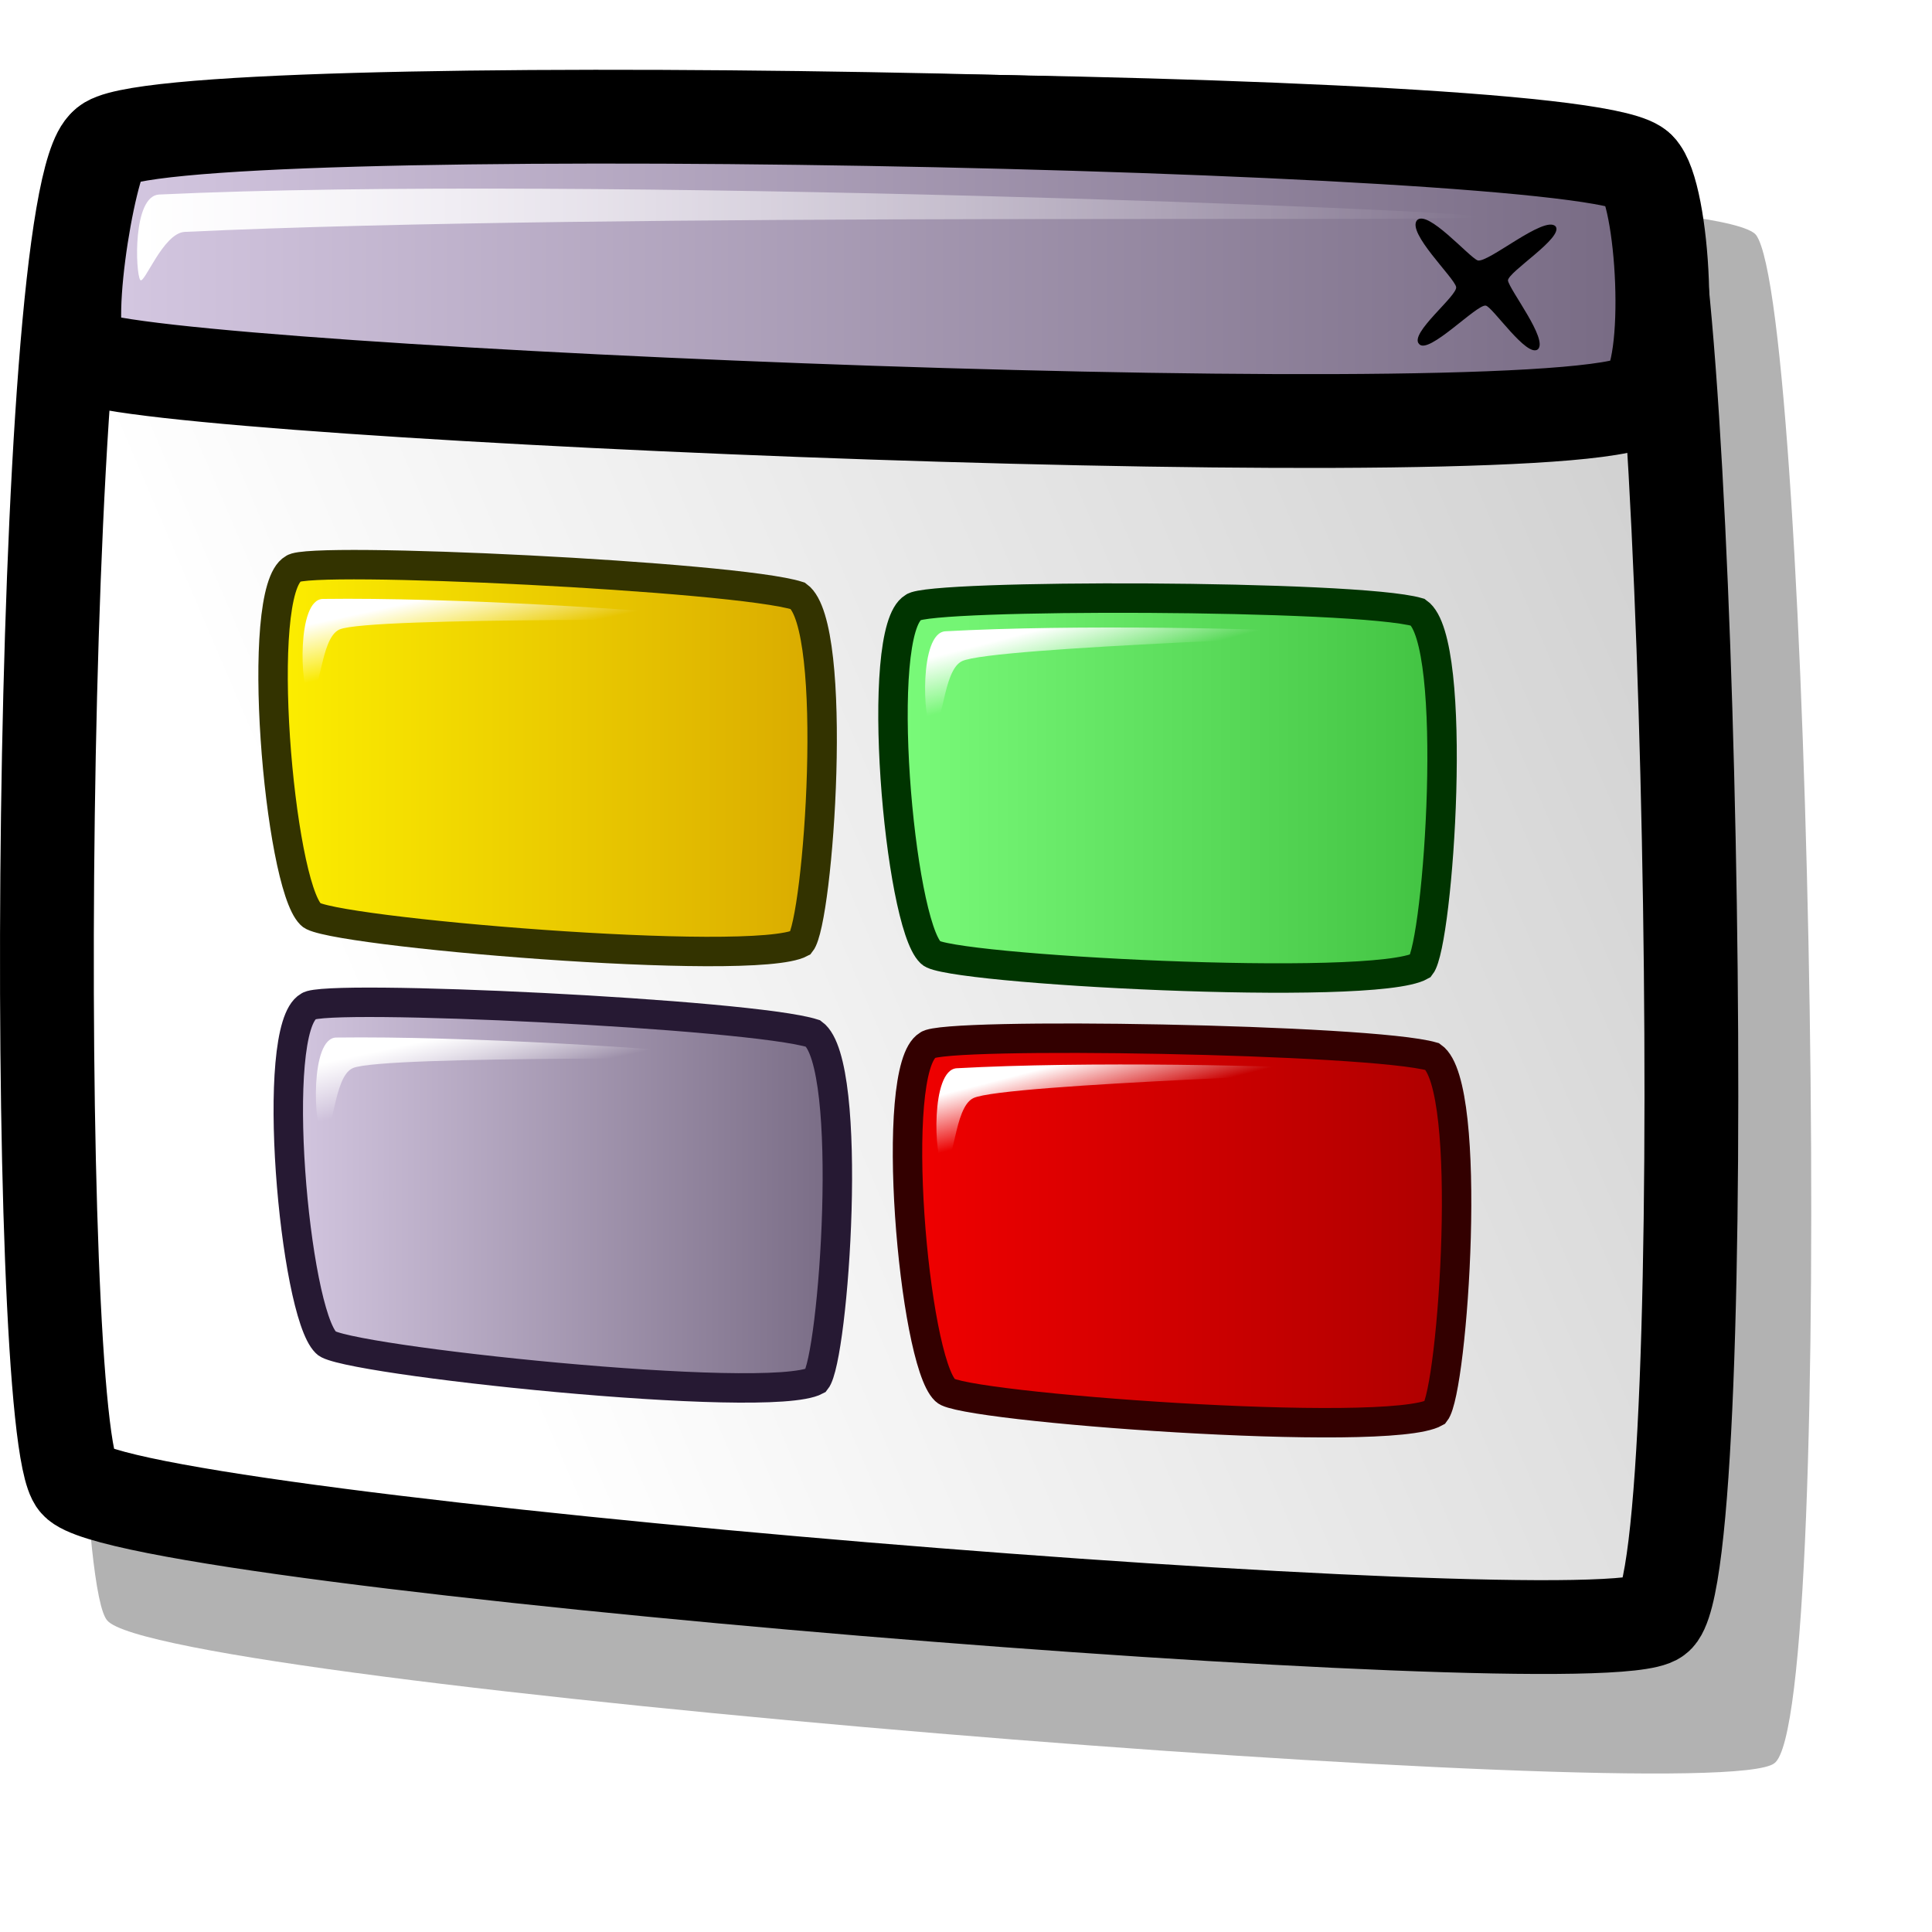
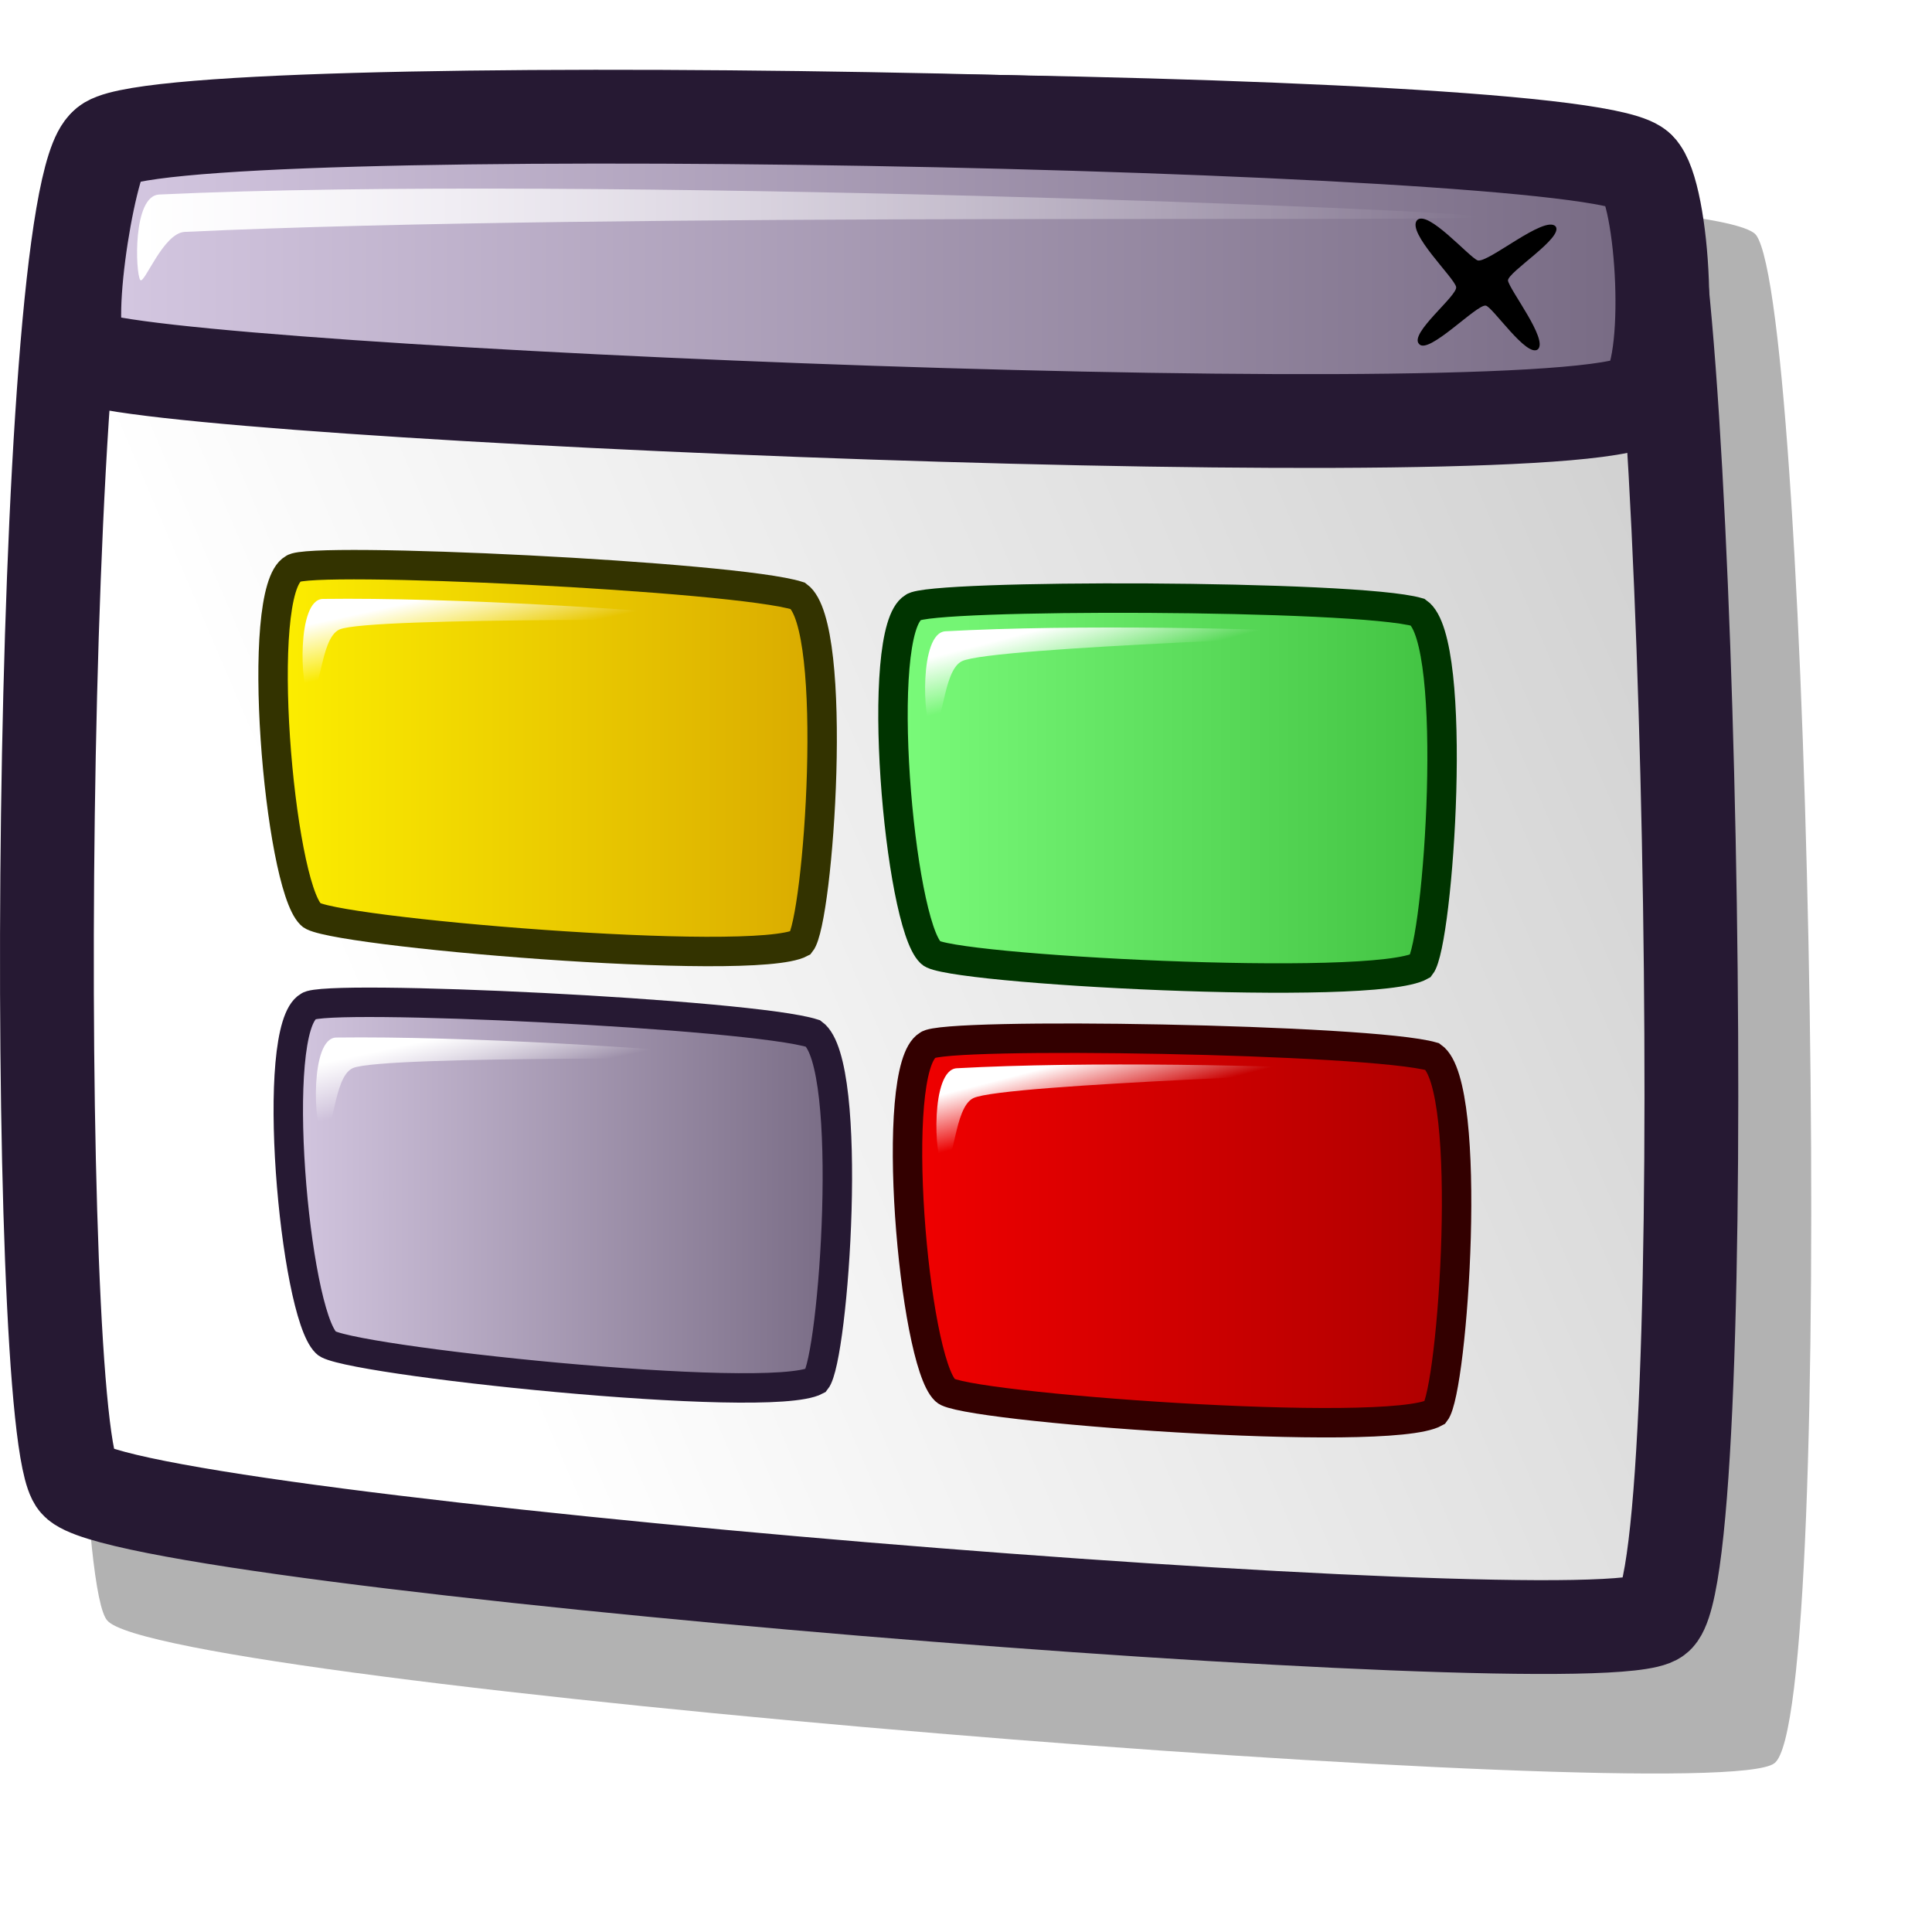
<svg xmlns="http://www.w3.org/2000/svg" xmlns:xlink="http://www.w3.org/1999/xlink" id="svg1" width="48pt" height="48pt">
  <defs id="defs3">
    <linearGradient id="linearGradient1715">
      <stop style="stop-color:#fff300;stop-opacity:1;" offset="0" id="stop1716" />
      <stop style="stop-color:#d7a600;stop-opacity:1;" offset="1" id="stop1717" />
    </linearGradient>
    <linearGradient id="linearGradient1712">
      <stop style="stop-color:#7eff7e;stop-opacity:1;" offset="0" id="stop1713" />
      <stop style="stop-color:#3ebf3e;stop-opacity:1;" offset="1" id="stop1714" />
    </linearGradient>
    <linearGradient id="linearGradient1709">
      <stop style="stop-color:#f50000;stop-opacity:1;" offset="0" id="stop1710" />
      <stop style="stop-color:#a90000;stop-opacity:1;" offset="1" id="stop1711" />
    </linearGradient>
    <linearGradient id="linearGradient584">
      <stop style="stop-color:#ffffff;stop-opacity:1;" offset="0" id="stop585" />
      <stop style="stop-color:#ffffff;stop-opacity:0;" offset="1" id="stop586" />
    </linearGradient>
    <linearGradient id="linearGradient578">
      <stop style="stop-color:#d9cce6;stop-opacity:1;" offset="0" id="stop579" />
      <stop style="stop-color:#73667f;stop-opacity:1;" offset="1" id="stop580" />
    </linearGradient>
    <linearGradient xlink:href="#linearGradient584" id="linearGradient581" x1="12.195" y1="34.69" x2="81.265" y2="7.492" gradientTransform="matrix(1.058571,0,0,0.975344,-0.407867,1.307024)" gradientUnits="userSpaceOnUse" />
    <linearGradient xlink:href="#linearGradient584" id="linearGradient583" x1="1.273" y1="18.6" x2="12.714" y2="18.6" gradientTransform="matrix(3.886965,0,0,0.265624,-0.407867,1.307024)" gradientUnits="userSpaceOnUse" />
    <linearGradient xlink:href="#linearGradient578" id="linearGradient654" x1="0.629" y1="2.032" x2="27.308" y2="2.032" gradientTransform="matrix(2.088378,0,0,0.494389,-0.407867,1.307024)" gradientUnits="userSpaceOnUse" />
    <linearGradient xlink:href="#linearGradient1709" id="linearGradient655" x1="13.57" y1="13.338" x2="22.84" y2="13.338" gradientTransform="matrix(2.178844,7.386936e-2,0,1.462891,-22.8348,-5.461209)" gradientUnits="userSpaceOnUse" />
    <linearGradient xlink:href="#linearGradient584" id="linearGradient653" x1="0" y1="-0" x2="0.979" y2="0.977" />
    <linearGradient xlink:href="#linearGradient1715" id="linearGradient1085" x1="37.469" y1="29.339" x2="46.738" y2="29.339" gradientTransform="matrix(2.213936,7.505910e-2,0,1.486452,-75.07398,-28.53619)" gradientUnits="userSpaceOnUse" />
    <linearGradient xlink:href="#linearGradient1712" id="linearGradient1086" x1="13.936" y1="28.534" x2="23.205" y2="28.534" gradientTransform="matrix(2.213936,6.159556e-3,0,1.486452,-2.438417,-23.27156)" gradientUnits="userSpaceOnUse" />
    <linearGradient xlink:href="#linearGradient1709" id="linearGradient1087" x1="37.103" y1="14.143" x2="46.372" y2="14.143" gradientTransform="matrix(2.213936,6.159556e-3,0,1.486452,-53.24752,12.47477)" gradientUnits="userSpaceOnUse" />
    <linearGradient xlink:href="#linearGradient578" id="linearGradient1736" gradientUnits="userSpaceOnUse" gradientTransform="matrix(2.213936,7.505910e-2,0,1.486452,-21.66021,11.53862)" x1="13.57" y1="13.338" x2="22.84" y2="13.338" />
    <linearGradient xlink:href="#linearGradient584" id="linearGradient2360" x1="2.543" y1="69.279" x2="4.624" y2="69.937" gradientTransform="scale(3.82535,0.261414)" gradientUnits="userSpaceOnUse" />
    <linearGradient xlink:href="#linearGradient584" id="linearGradient2983" gradientUnits="userSpaceOnUse" gradientTransform="matrix(3.88696,0,0,0.265624,1.069812,16.74988)" x1="2.543" y1="69.279" x2="4.624" y2="69.937" />
    <linearGradient xlink:href="#linearGradient584" id="linearGradient2985" gradientUnits="userSpaceOnUse" gradientTransform="matrix(3.88696,-0.16352,0,0.265624,21.25009,3.714767)" x1="2.543" y1="69.279" x2="4.624" y2="69.937" />
    <linearGradient xlink:href="#linearGradient584" id="linearGradient2989" gradientUnits="userSpaceOnUse" gradientTransform="matrix(3.88696,-0.16352,0,0.265624,21.62597,18.1898)" x1="2.543" y1="69.279" x2="4.624" y2="69.937" />
    <linearGradient xlink:href="#linearGradient584" id="linearGradient2990" gradientUnits="userSpaceOnUse" gradientTransform="matrix(3.88696,0,0,0.265624,0.628469,2.21967)" x1="2.543" y1="69.279" x2="4.624" y2="69.937" />
  </defs>
  <path style="font-size:12;opacity:0.303;fill-rule:evenodd;stroke-width:1.25" d="M 3.553,53.681 C 1.962,51.915 2.152,8.842 4.578,6.957 C 6.398,5.537 56.589,5.767 58.173,7.785 C 59.992,10.274 60.888,56.921 58.775,58.412 C 56.744,59.962 5.337,55.798 3.553,53.681 z " id="path737" />
-   <path style="font-size:12;fill:url(#linearGradient581);fill-rule:evenodd;stroke:#000000;stroke-width:3.107" d="M 2.528,49.095 C 1.021,47.42 1.2,6.595 3.5,4.808 C 5.225,3.463 52.797,3.681 54.298,5.593 C 56.022,7.952 56.871,52.165 54.868,53.579 C 52.944,55.047 4.219,51.101 2.528,49.095 z " id="path738" />
-   <path style="font-size:12;fill:url(#linearGradient654);fill-rule:evenodd;stroke:#000000;stroke-width:3.107" d="M 2.806,11.805 C 1.931,11.505 2.922,5.441 3.5,4.808 C 4.873,3.062 52.514,3.985 54.298,5.593 C 55.106,6.389 55.456,12.224 54.456,13.155 C 52.924,15.077 5.009,13.057 2.806,11.805 z " id="path739" />
+   <path style="font-size:12;fill:url(#linearGradient581);fill-rule:evenodd;stroke:#261933;stroke-width:3.107;stroke-opacity:1;" d="M 2.528,49.095 C 1.021,47.42 1.2,6.595 3.5,4.808 C 5.225,3.463 52.797,3.681 54.298,5.593 C 56.022,7.952 56.871,52.165 54.868,53.579 C 52.944,55.047 4.219,51.101 2.528,49.095 z " id="path738" />
+   <path style="font-size:12;fill:url(#linearGradient654);fill-rule:evenodd;stroke:#261933;stroke-width:3.107;stroke-opacity:1;" d="M 2.806,11.805 C 1.931,11.505 2.922,5.441 3.5,4.808 C 4.873,3.062 52.514,3.985 54.298,5.593 C 55.106,6.389 55.456,12.224 54.456,13.155 C 52.924,15.077 5.009,13.057 2.806,11.805 z " id="path739" />
  <path style="font-size:12;fill-rule:evenodd;stroke-width:1pt" d="M 46.941,7.295 C 46.594,7.705 48.171,9.191 48.236,9.505 C 48.299,9.789 46.66,11.054 47.011,11.397 C 47.319,11.765 48.923,10.07 49.217,10.124 C 49.434,10.15 50.581,11.869 50.945,11.571 C 51.292,11.246 50.003,9.605 49.953,9.291 C 49.957,9.004 51.811,7.866 51.531,7.498 C 51.164,7.118 49.289,8.727 48.949,8.626 C 48.656,8.51 47.291,6.93 46.941,7.295 z " id="path740" />
  <path style="font-size:12;fill:url(#linearGradient583);fill-rule:evenodd;stroke-width:1pt" d="M 4.645,9.273 C 4.487,9.043 4.389,6.485 5.272,6.444 C 19.177,5.787 48.868,6.971 49.01,7.179 C 49.151,7.384 20.187,7.018 6.12,7.682 C 5.399,7.716 4.77,9.456 4.645,9.273 z " id="path741" />
  <path style="font-size:12;fill:url(#linearGradient1085);fill-opacity:1;fill-rule:evenodd;stroke:#333300;stroke-width:0.975;stroke-miterlimit:4;stroke-opacity:1" d="M 9.716,18.841 C 8.405,19.587 9.245,29.256 10.294,30.289 C 10.688,30.853 24.953,32.074 26.526,31.233 C 27.116,30.496 27.812,20.75 26.435,19.74 C 24.403,19.086 10.175,18.409 9.716,18.841 z " id="path648" />
  <path style="font-size:12;fill:url(#linearGradient1087);fill-opacity:1;fill-rule:evenodd;stroke:#330000;stroke-width:0.975;stroke-miterlimit:4;stroke-opacity:1" d="M 30.733,34.624 C 29.421,35.411 30.262,45.054 31.311,46.055 C 31.704,46.606 45.969,47.679 47.543,46.789 C 48.133,46.034 48.829,35.97 47.452,35.002 C 45.419,34.412 31.192,34.178 30.733,34.624 z " id="path639" />
  <path style="font-size:12;fill:url(#linearGradient1086);fill-opacity:1;fill-rule:evenodd;stroke:#003400;stroke-width:0.975;stroke-miterlimit:4;stroke-opacity:1;" d="M 30.252,20.125 C 28.94,20.913 29.781,30.555 30.83,31.556 C 31.223,32.107 45.488,32.884 47.062,31.994 C 47.652,31.239 48.348,21.249 46.971,20.282 C 44.938,19.691 30.711,19.679 30.252,20.125 z " id="path647" />
  <path style="font-size:12;fill:url(#linearGradient1736);fill-opacity:1;fill-rule:evenodd;stroke:#261933;stroke-width:0.975;stroke-miterlimit:4;stroke-opacity:1" d="M 10.22,33.338 C 8.909,34.085 9.749,43.441 10.798,44.474 C 11.192,45.038 25.457,46.572 27.03,45.73 C 27.62,44.994 28.316,35.247 26.939,34.237 C 24.907,33.583 10.679,32.907 10.22,33.338 z " id="path1735" />
  <path style="font-size:12;fill:url(#linearGradient2990);fill-opacity:1;fill-rule:evenodd;stroke-width:1pt" d="M 10.221,22.97 C 9.965,22.86 9.814,19.852 10.697,19.84 C 14.906,19.785 21.438,20.188 24.291,20.501 C 24.982,20.576 12.232,20.415 11.245,20.853 C 10.586,21.146 10.647,23.153 10.221,22.97 z " id="path2359" />
  <path style="font-size:12;fill:url(#linearGradient2983);fill-opacity:1;fill-rule:evenodd;stroke-width:1pt" d="M 10.663,37.501 C 10.406,37.391 10.255,34.382 11.139,34.37 C 15.347,34.316 21.879,34.718 24.733,35.031 C 25.423,35.107 12.674,34.945 11.687,35.383 C 11.027,35.676 11.088,37.683 10.663,37.501 z " id="path2982" />
  <path style="font-size:12;fill:url(#linearGradient2985);fill-opacity:1;fill-rule:evenodd;stroke-width:1pt" d="M 30.843,24.062 C 30.587,23.963 30.436,20.96 31.319,20.912 C 35.527,20.68 42.06,20.808 44.913,21 C 45.604,21.047 32.854,21.422 31.867,21.902 C 31.207,22.222 31.269,24.227 30.843,24.062 z " id="path2984" />
  <path style="font-size:12;fill:url(#linearGradient2989);fill-opacity:1;fill-rule:evenodd;stroke-width:1pt" d="M 31.219,38.537 C 30.962,38.438 30.811,35.435 31.695,35.387 C 35.903,35.155 42.435,35.283 45.289,35.475 C 45.98,35.522 33.23,35.897 32.243,36.377 C 31.583,36.697 31.645,38.702 31.219,38.537 z " id="path2988" />
</svg>
